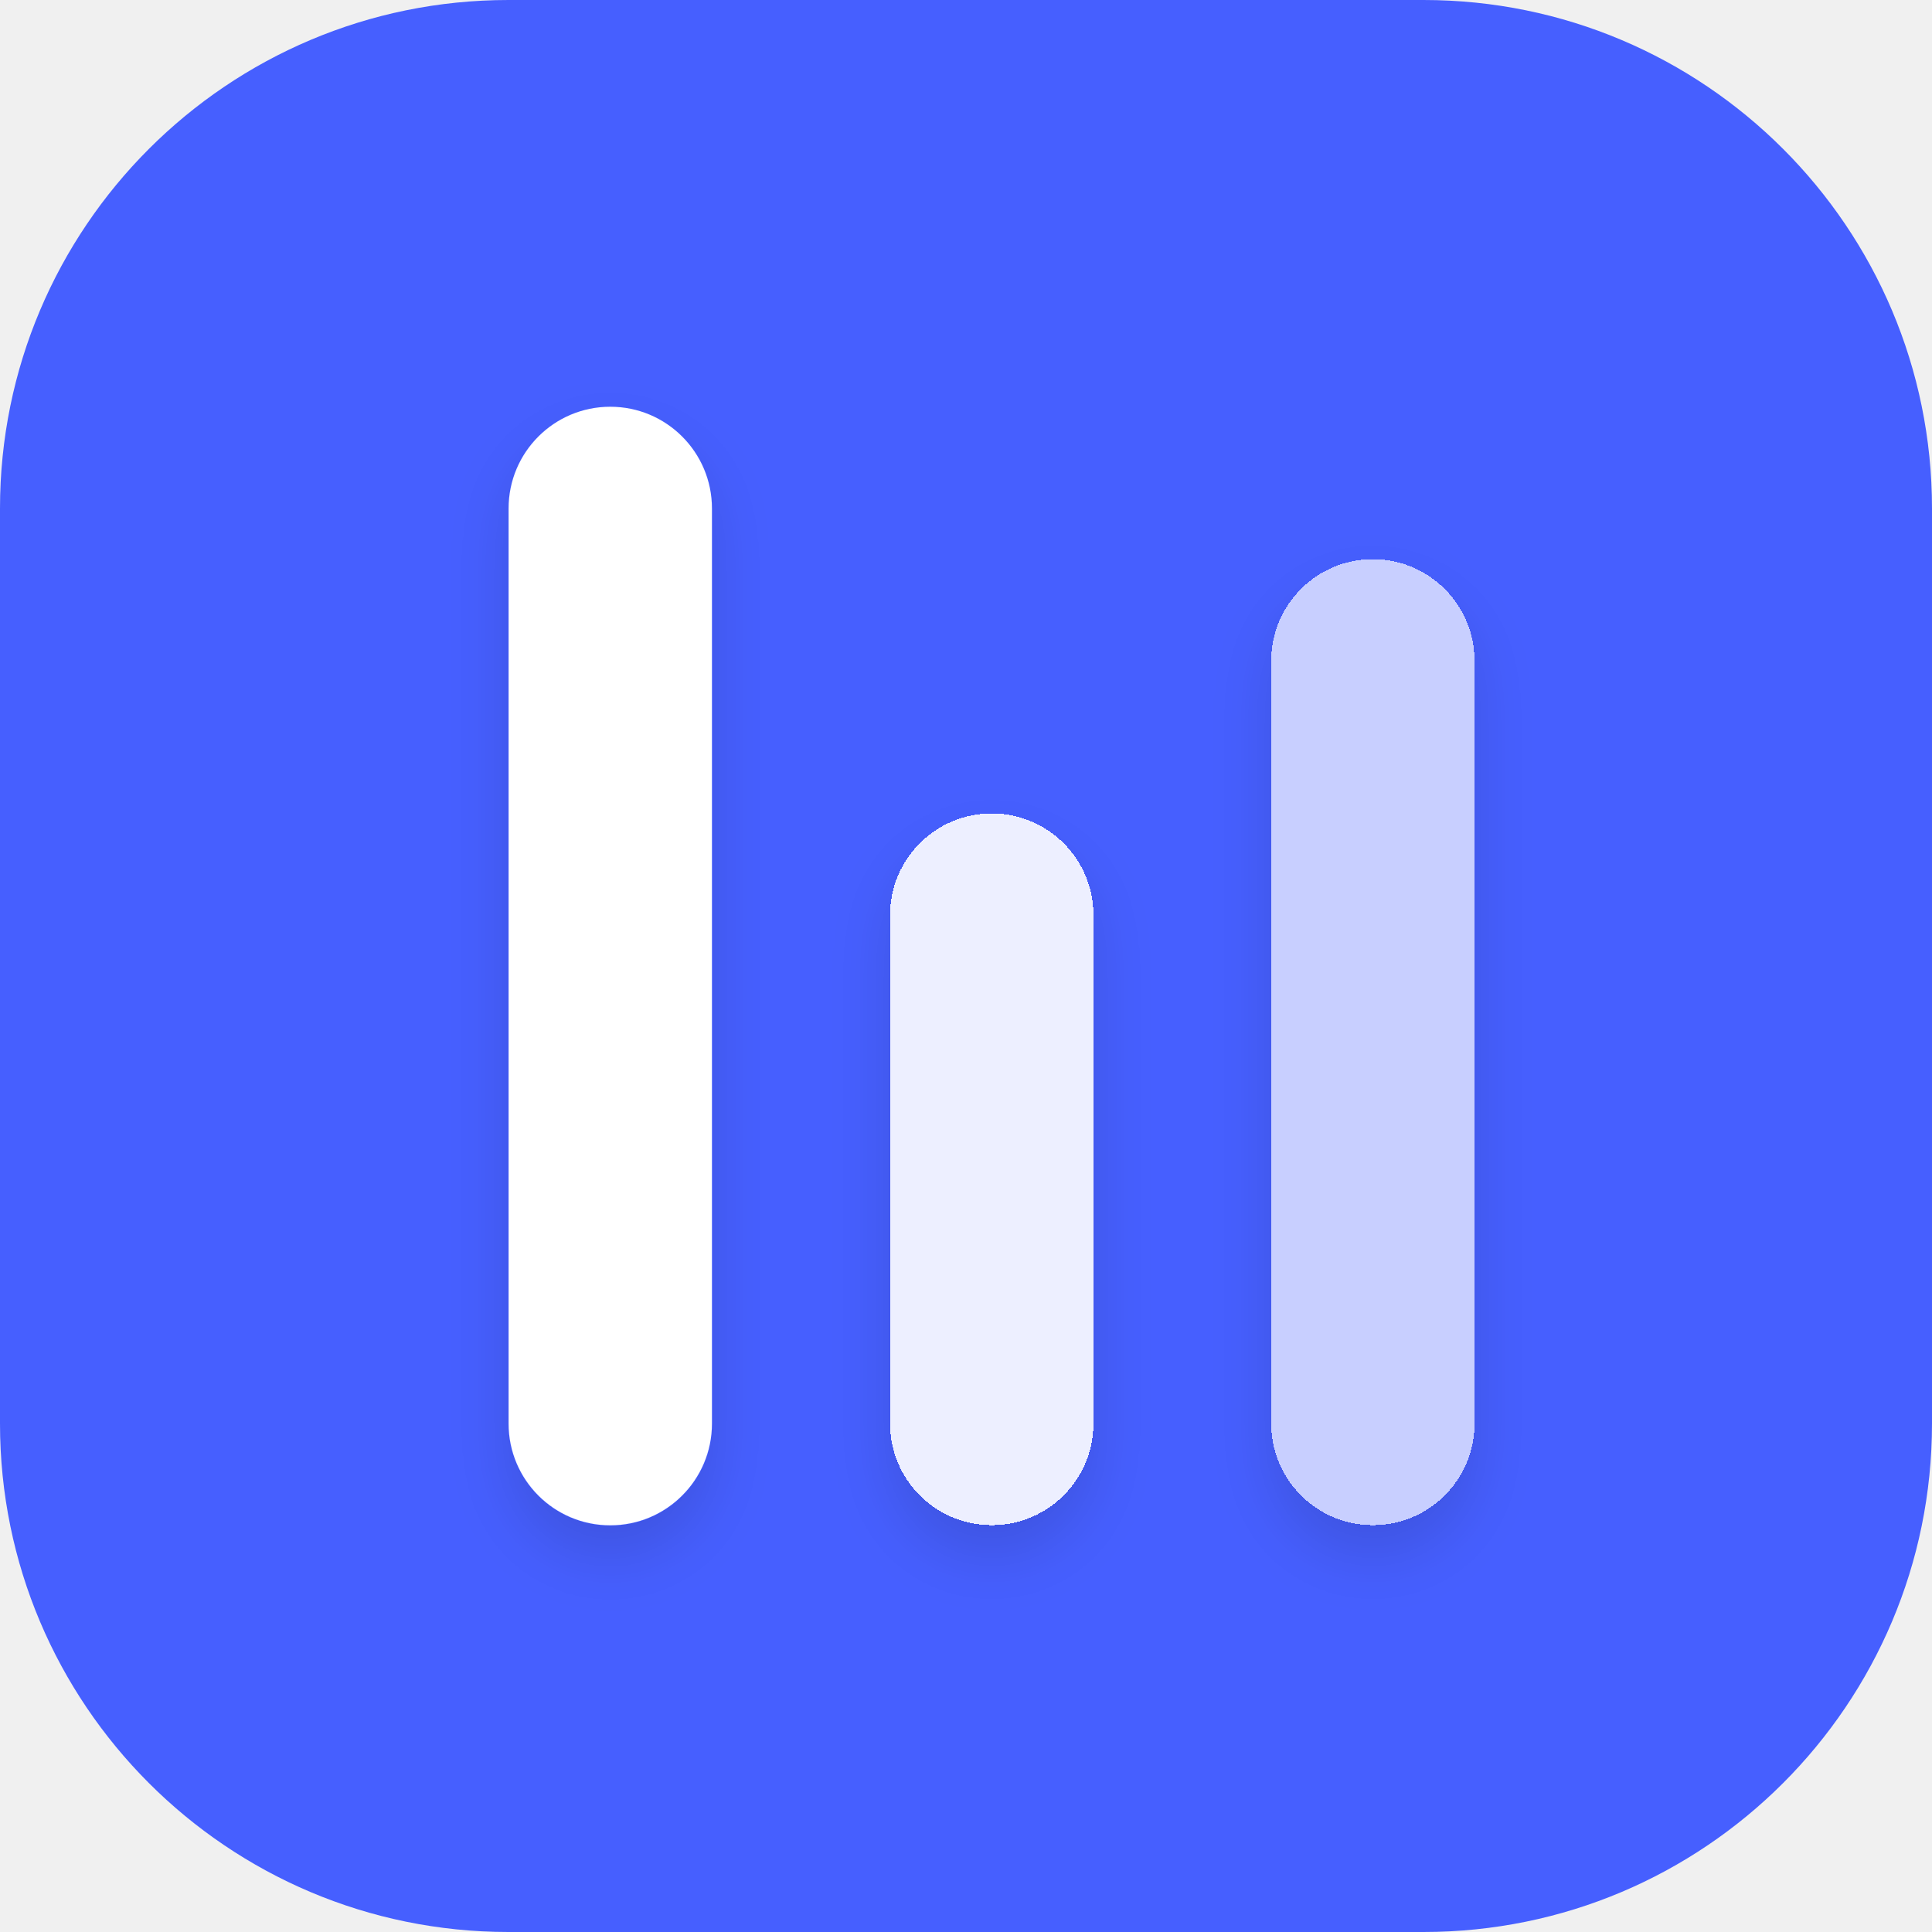
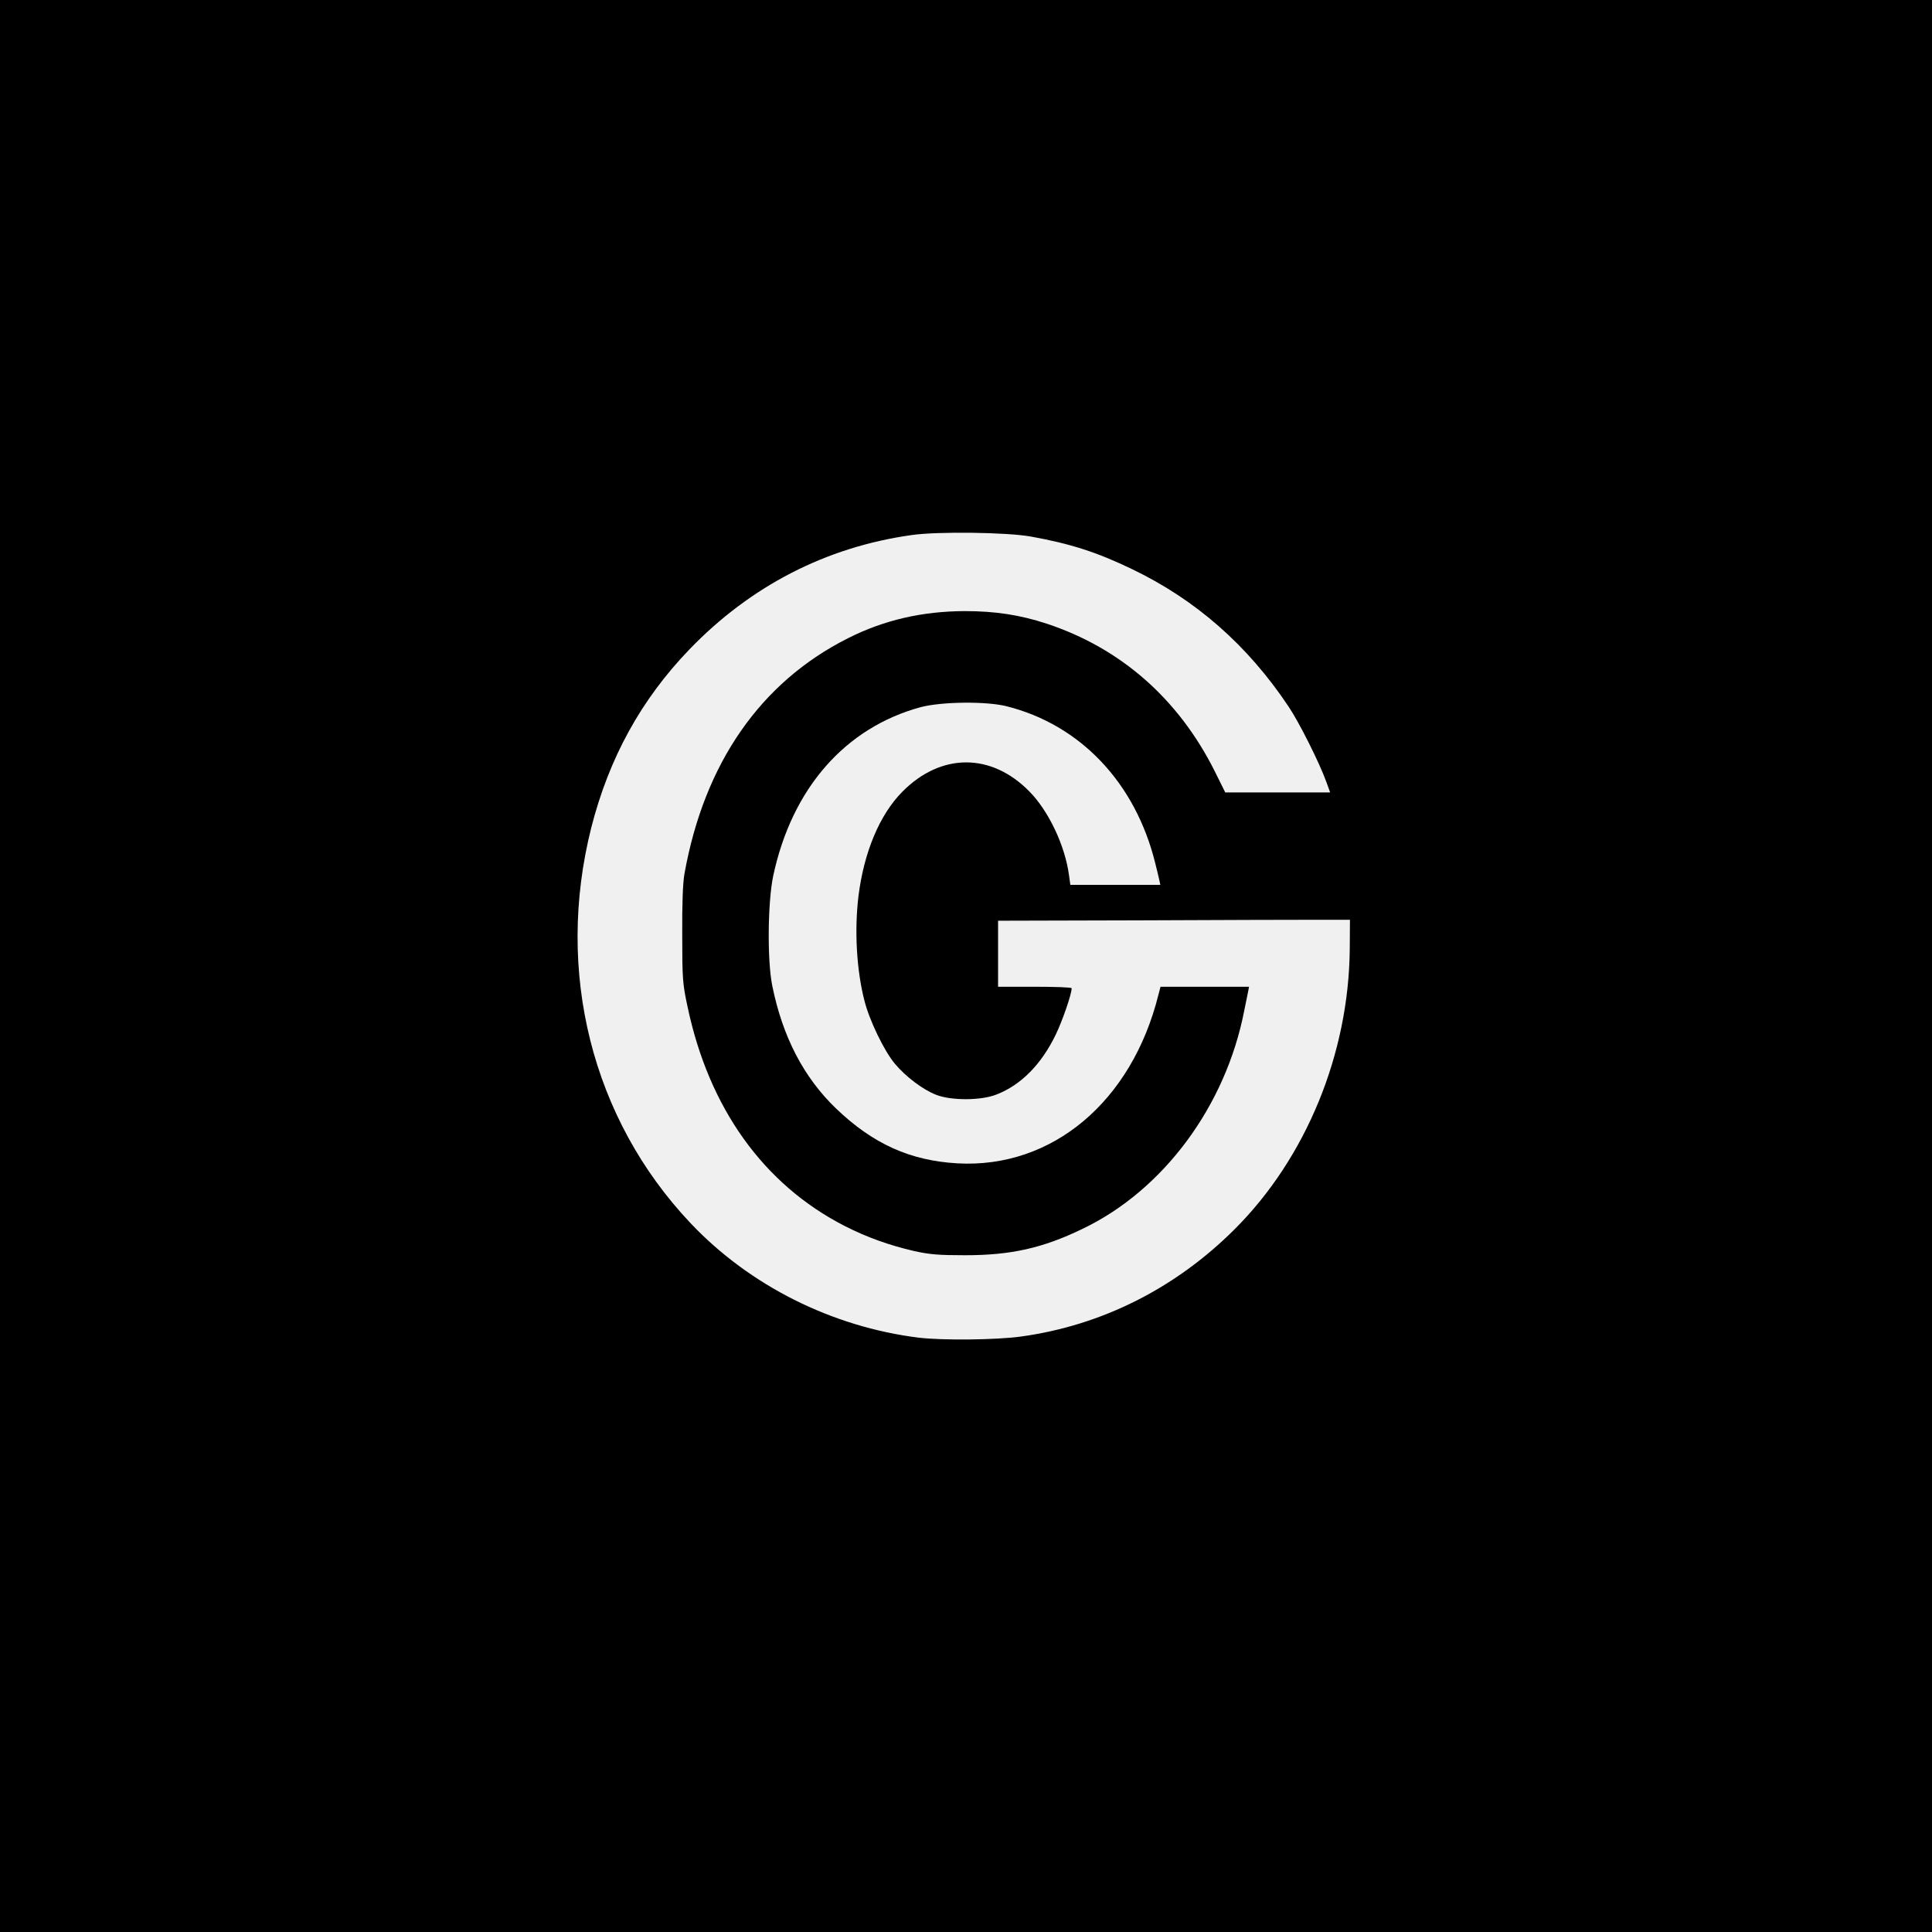
- <svg xmlns="http://www.w3.org/2000/svg" width="32" height="32" viewBox="0 0 32 32" fill="none">
-   <path d="M0 8.421C0 3.77 3.77 0 8.421 0H23.579C28.23 0 32 3.77 32 8.421V23.579C32 28.23 28.23 32 23.579 32H8.421C3.77 32 0 28.23 0 23.579V8.421Z" fill="#465FFF" />
-   <g filter="url(#filter0_d_1884_16361)">
-     <path d="M8.424 8.422C8.424 7.491 9.178 6.737 10.108 6.737C11.038 6.737 11.792 7.491 11.792 8.422V23.579C11.792 24.51 11.038 25.264 10.108 25.264C9.178 25.264 8.424 24.51 8.424 23.579V8.422Z" fill="white" />
+ <svg xmlns="http://www.w3.org/2000/svg" version="1.0" width="1024pt" height="1024pt" viewBox="0 0 1024 1024" preserveAspectRatio="xMidYMid meet">
+   <g transform="translate(0,1024) scale(0.1,-0.1)" fill="#000000" stroke="none">
+     <path d="M0 5120 l0 -5120 5120 0 5120 0 0 5120 0 5120 -5120 0 -5120 0 0 -5120z m5465 2276 c210 -38 349 -83 534 -172 338 -162 613 -403 830 -728 55 -81 164 -298 200 -398 l21 -58 -278 0 -278 0 -56 113 c-192 383 -497 651 -889 781 -143 47 -274 67 -436 67 -225 -1 -427 -47 -619 -144 -463 -233 -761 -662 -866 -1247 -9 -50 -13 -158 -12 -325 0 -233 2 -259 28 -380 113 -538 403 -943 833 -1163 118 -60 235 -102 369 -133 82 -18 129 -22 269 -22 241 0 410 37 621 139 430 205 761 652 859 1159 9 44 18 90 21 103 l4 22 -234 0 -235 0 -11 -42 c-141 -567 -564 -922 -1065 -894 -250 14 -448 103 -643 290 -172 165 -284 380 -339 652 -27 134 -24 442 5 581 99 464 381 786 782 895 110 29 345 32 454 5 392 -98 684 -406 789 -832 8 -33 18 -72 21 -87 l6 -28 -239 0 -238 0 -7 51 c-21 157 -108 341 -211 445 -202 205 -468 204 -672 -2 -121 -122 -204 -321 -233 -554 -22 -182 -10 -393 32 -555 26 -103 104 -265 161 -333 56 -67 146 -136 217 -164 79 -32 240 -32 322 1 129 50 237 159 313 316 36 74 85 216 85 247 0 5 -88 8 -195 8 l-195 0 0 175 0 175 755 2 c415 2 835 3 933 3 l177 0 -1 -155 c-5 -555 -231 -1106 -609 -1484 -314 -314 -705 -511 -1134 -570 -129 -18 -415 -21 -541 -6 -460 57 -897 276 -1210 607 -523 553 -719 1333 -526 2097 94 368 263 677 520 944 324 336 723 542 1177 606 139 20 507 15 634 -8z" />
  </g>
-   <g filter="url(#filter1_d_1884_16361)">
-     <path d="M14.742 15.157C14.742 14.227 15.496 13.473 16.426 13.473C17.357 13.473 18.111 14.227 18.111 15.157V23.578C18.111 24.508 17.357 25.262 16.426 25.262C15.496 25.262 14.742 24.508 14.742 23.578V15.157Z" fill="white" fill-opacity="0.9" shape-rendering="crispEdges" />
-   </g>
-   <g filter="url(#filter2_d_1884_16361)">
-     <path d="M21.055 10.946C21.055 10.016 21.809 9.262 22.739 9.262C23.669 9.262 24.423 10.016 24.423 10.946V23.578C24.423 24.508 23.669 25.262 22.739 25.262C21.809 25.262 21.055 24.508 21.055 23.578V10.946Z" fill="white" fill-opacity="0.7" shape-rendering="crispEdges" />
-   </g>
-   <defs>
-     <filter id="filter0_d_1884_16361" x="7.424" y="6.237" width="5.368" height="20.526" filterUnits="userSpaceOnUse" color-interpolation-filters="sRGB">
-       <feFlood flood-opacity="0" result="BackgroundImageFix" />
-       <feColorMatrix in="SourceAlpha" type="matrix" values="0 0 0 0 0 0 0 0 0 0 0 0 0 0 0 0 0 0 127 0" result="hardAlpha" />
-       <feOffset dy="0.5" />
-       <feGaussianBlur stdDeviation="0.5" />
-       <feComposite in2="hardAlpha" operator="out" />
-       <feColorMatrix type="matrix" values="0 0 0 0 0 0 0 0 0 0 0 0 0 0 0 0 0 0 0.12 0" />
-       <feBlend mode="normal" in2="BackgroundImageFix" result="effect1_dropShadow_1884_16361" />
-       <feBlend mode="normal" in="SourceGraphic" in2="effect1_dropShadow_1884_16361" result="shape" />
-     </filter>
-     <filter id="filter1_d_1884_16361" x="13.742" y="12.973" width="5.368" height="13.789" filterUnits="userSpaceOnUse" color-interpolation-filters="sRGB">
-       <feFlood flood-opacity="0" result="BackgroundImageFix" />
-       <feColorMatrix in="SourceAlpha" type="matrix" values="0 0 0 0 0 0 0 0 0 0 0 0 0 0 0 0 0 0 127 0" result="hardAlpha" />
-       <feOffset dy="0.5" />
-       <feGaussianBlur stdDeviation="0.5" />
-       <feComposite in2="hardAlpha" operator="out" />
-       <feColorMatrix type="matrix" values="0 0 0 0 0 0 0 0 0 0 0 0 0 0 0 0 0 0 0.12 0" />
-       <feBlend mode="normal" in2="BackgroundImageFix" result="effect1_dropShadow_1884_16361" />
-       <feBlend mode="normal" in="SourceGraphic" in2="effect1_dropShadow_1884_16361" result="shape" />
-     </filter>
-     <filter id="filter2_d_1884_16361" x="20.055" y="8.762" width="5.368" height="18" filterUnits="userSpaceOnUse" color-interpolation-filters="sRGB">
-       <feFlood flood-opacity="0" result="BackgroundImageFix" />
-       <feColorMatrix in="SourceAlpha" type="matrix" values="0 0 0 0 0 0 0 0 0 0 0 0 0 0 0 0 0 0 127 0" result="hardAlpha" />
-       <feOffset dy="0.5" />
-       <feGaussianBlur stdDeviation="0.5" />
-       <feComposite in2="hardAlpha" operator="out" />
-       <feColorMatrix type="matrix" values="0 0 0 0 0 0 0 0 0 0 0 0 0 0 0 0 0 0 0.12 0" />
-       <feBlend mode="normal" in2="BackgroundImageFix" result="effect1_dropShadow_1884_16361" />
-       <feBlend mode="normal" in="SourceGraphic" in2="effect1_dropShadow_1884_16361" result="shape" />
-     </filter>
-   </defs>
</svg>
